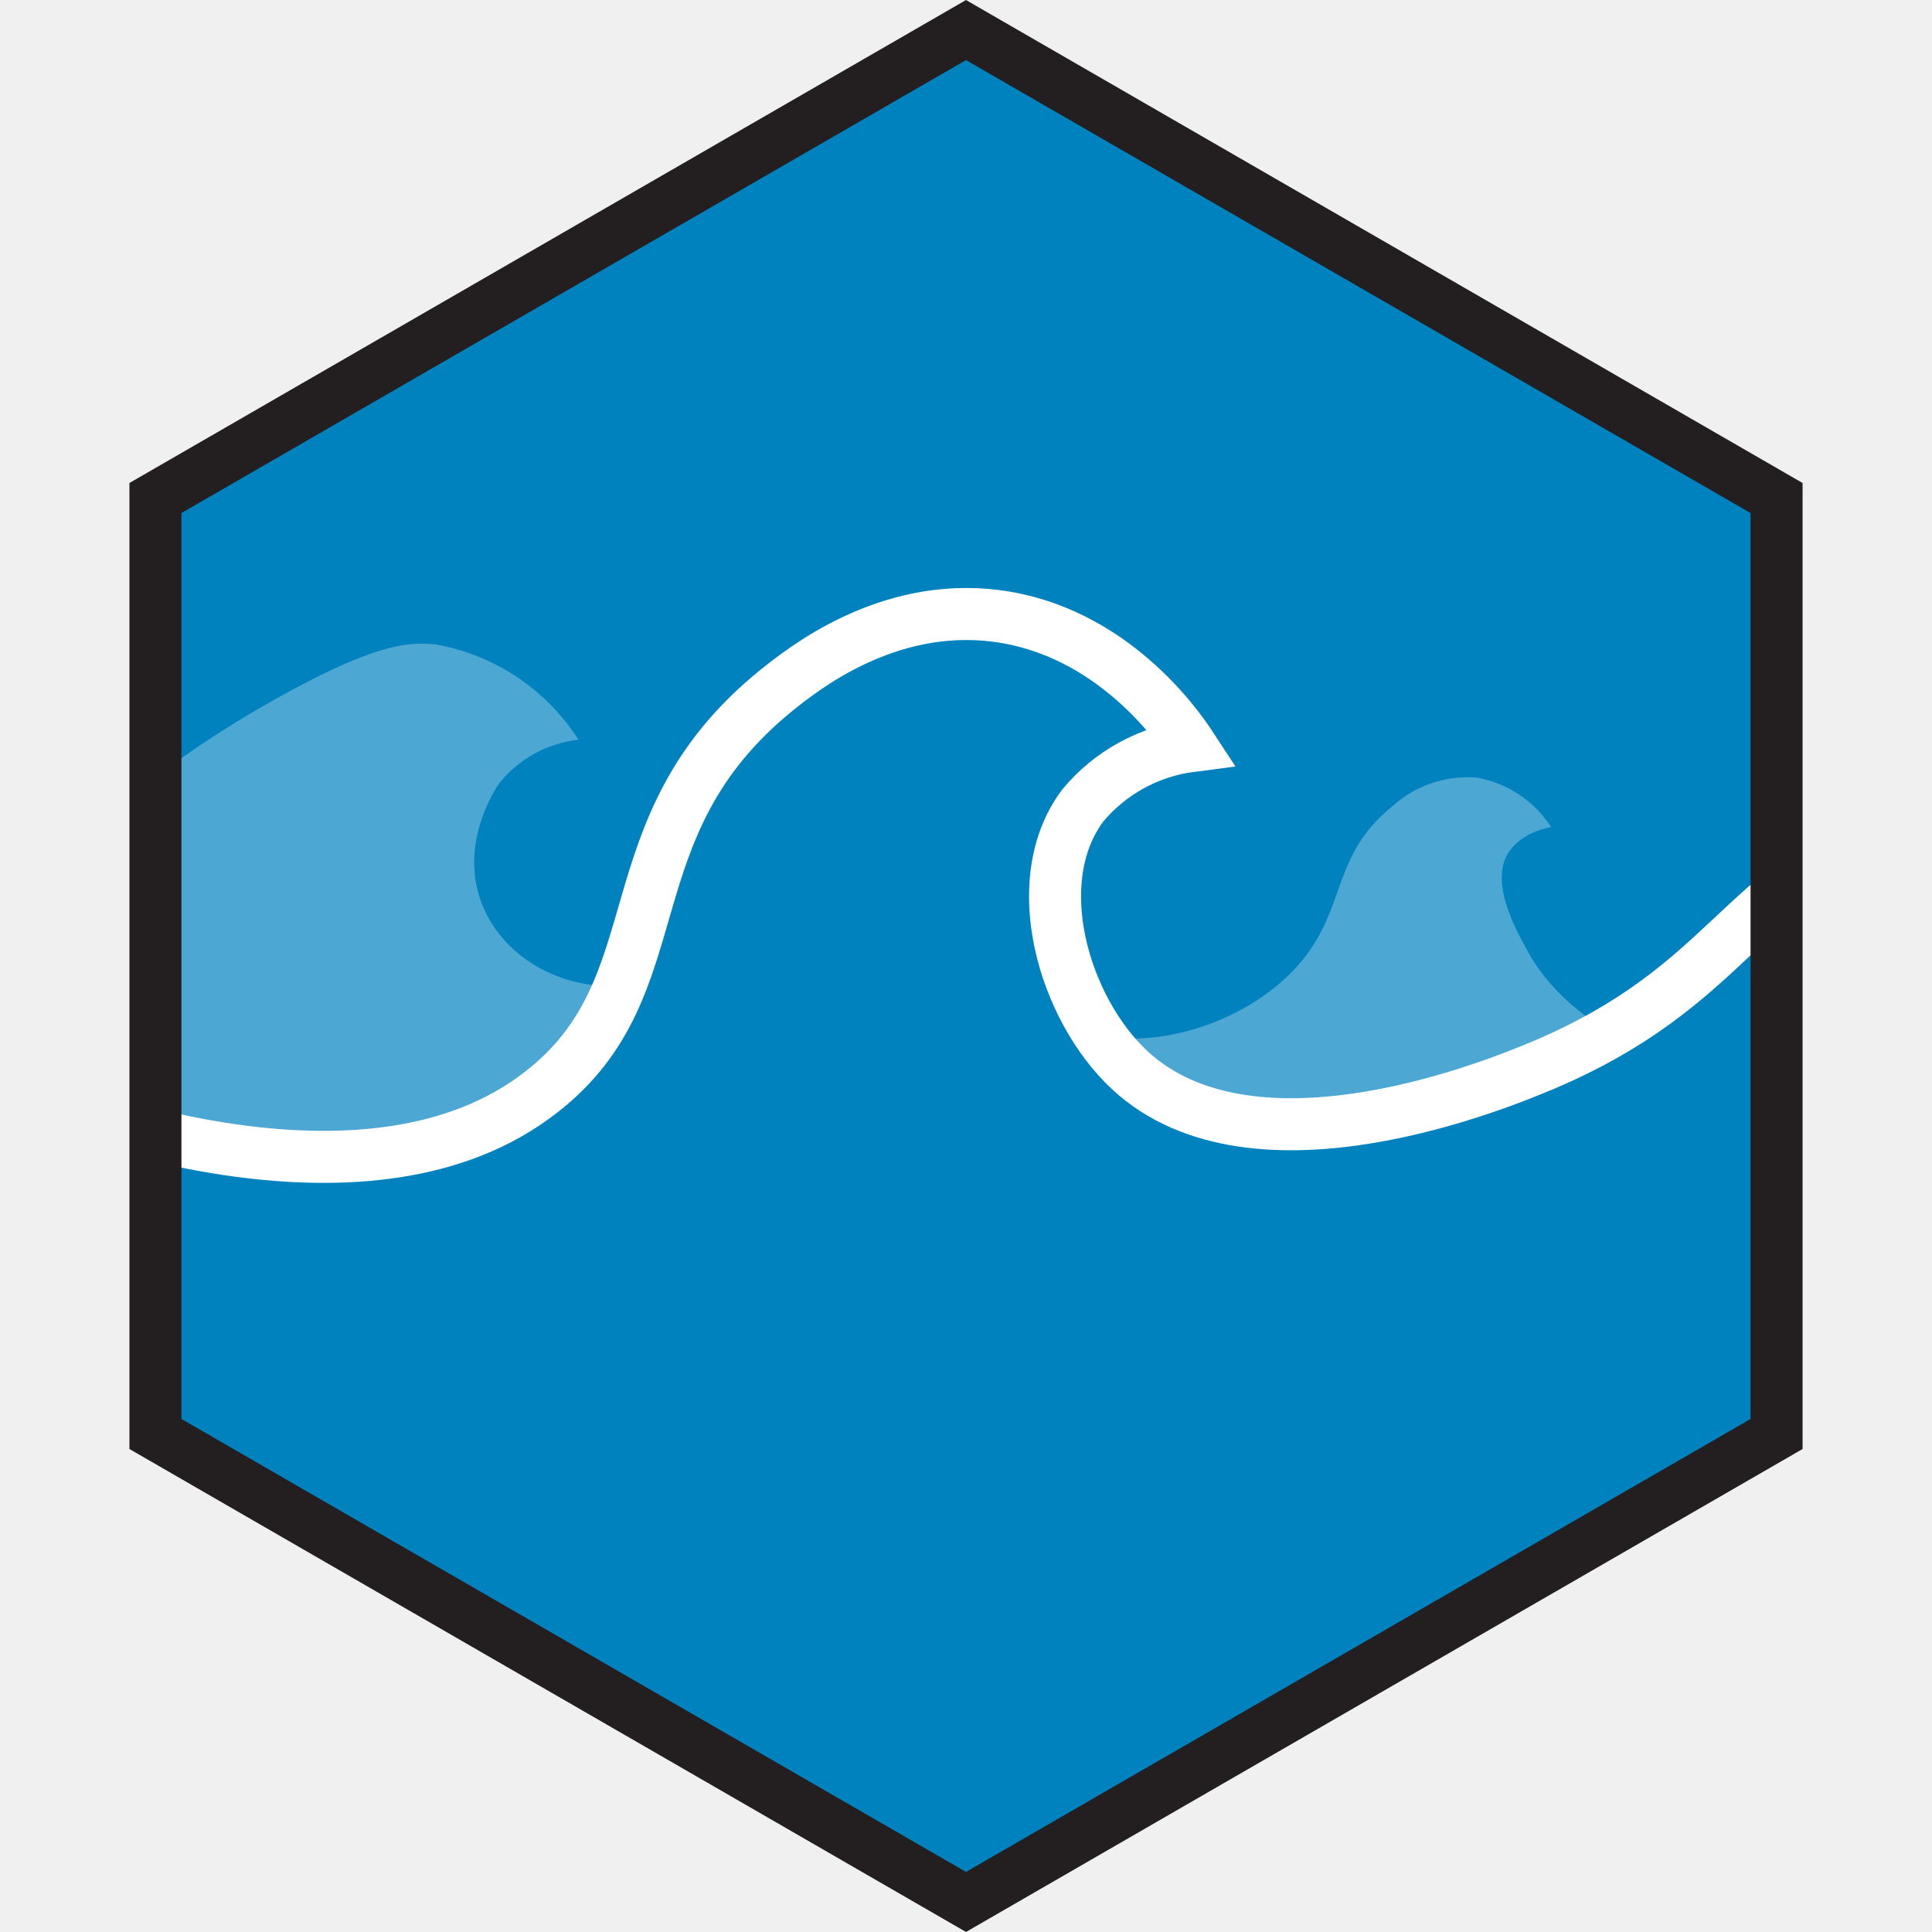
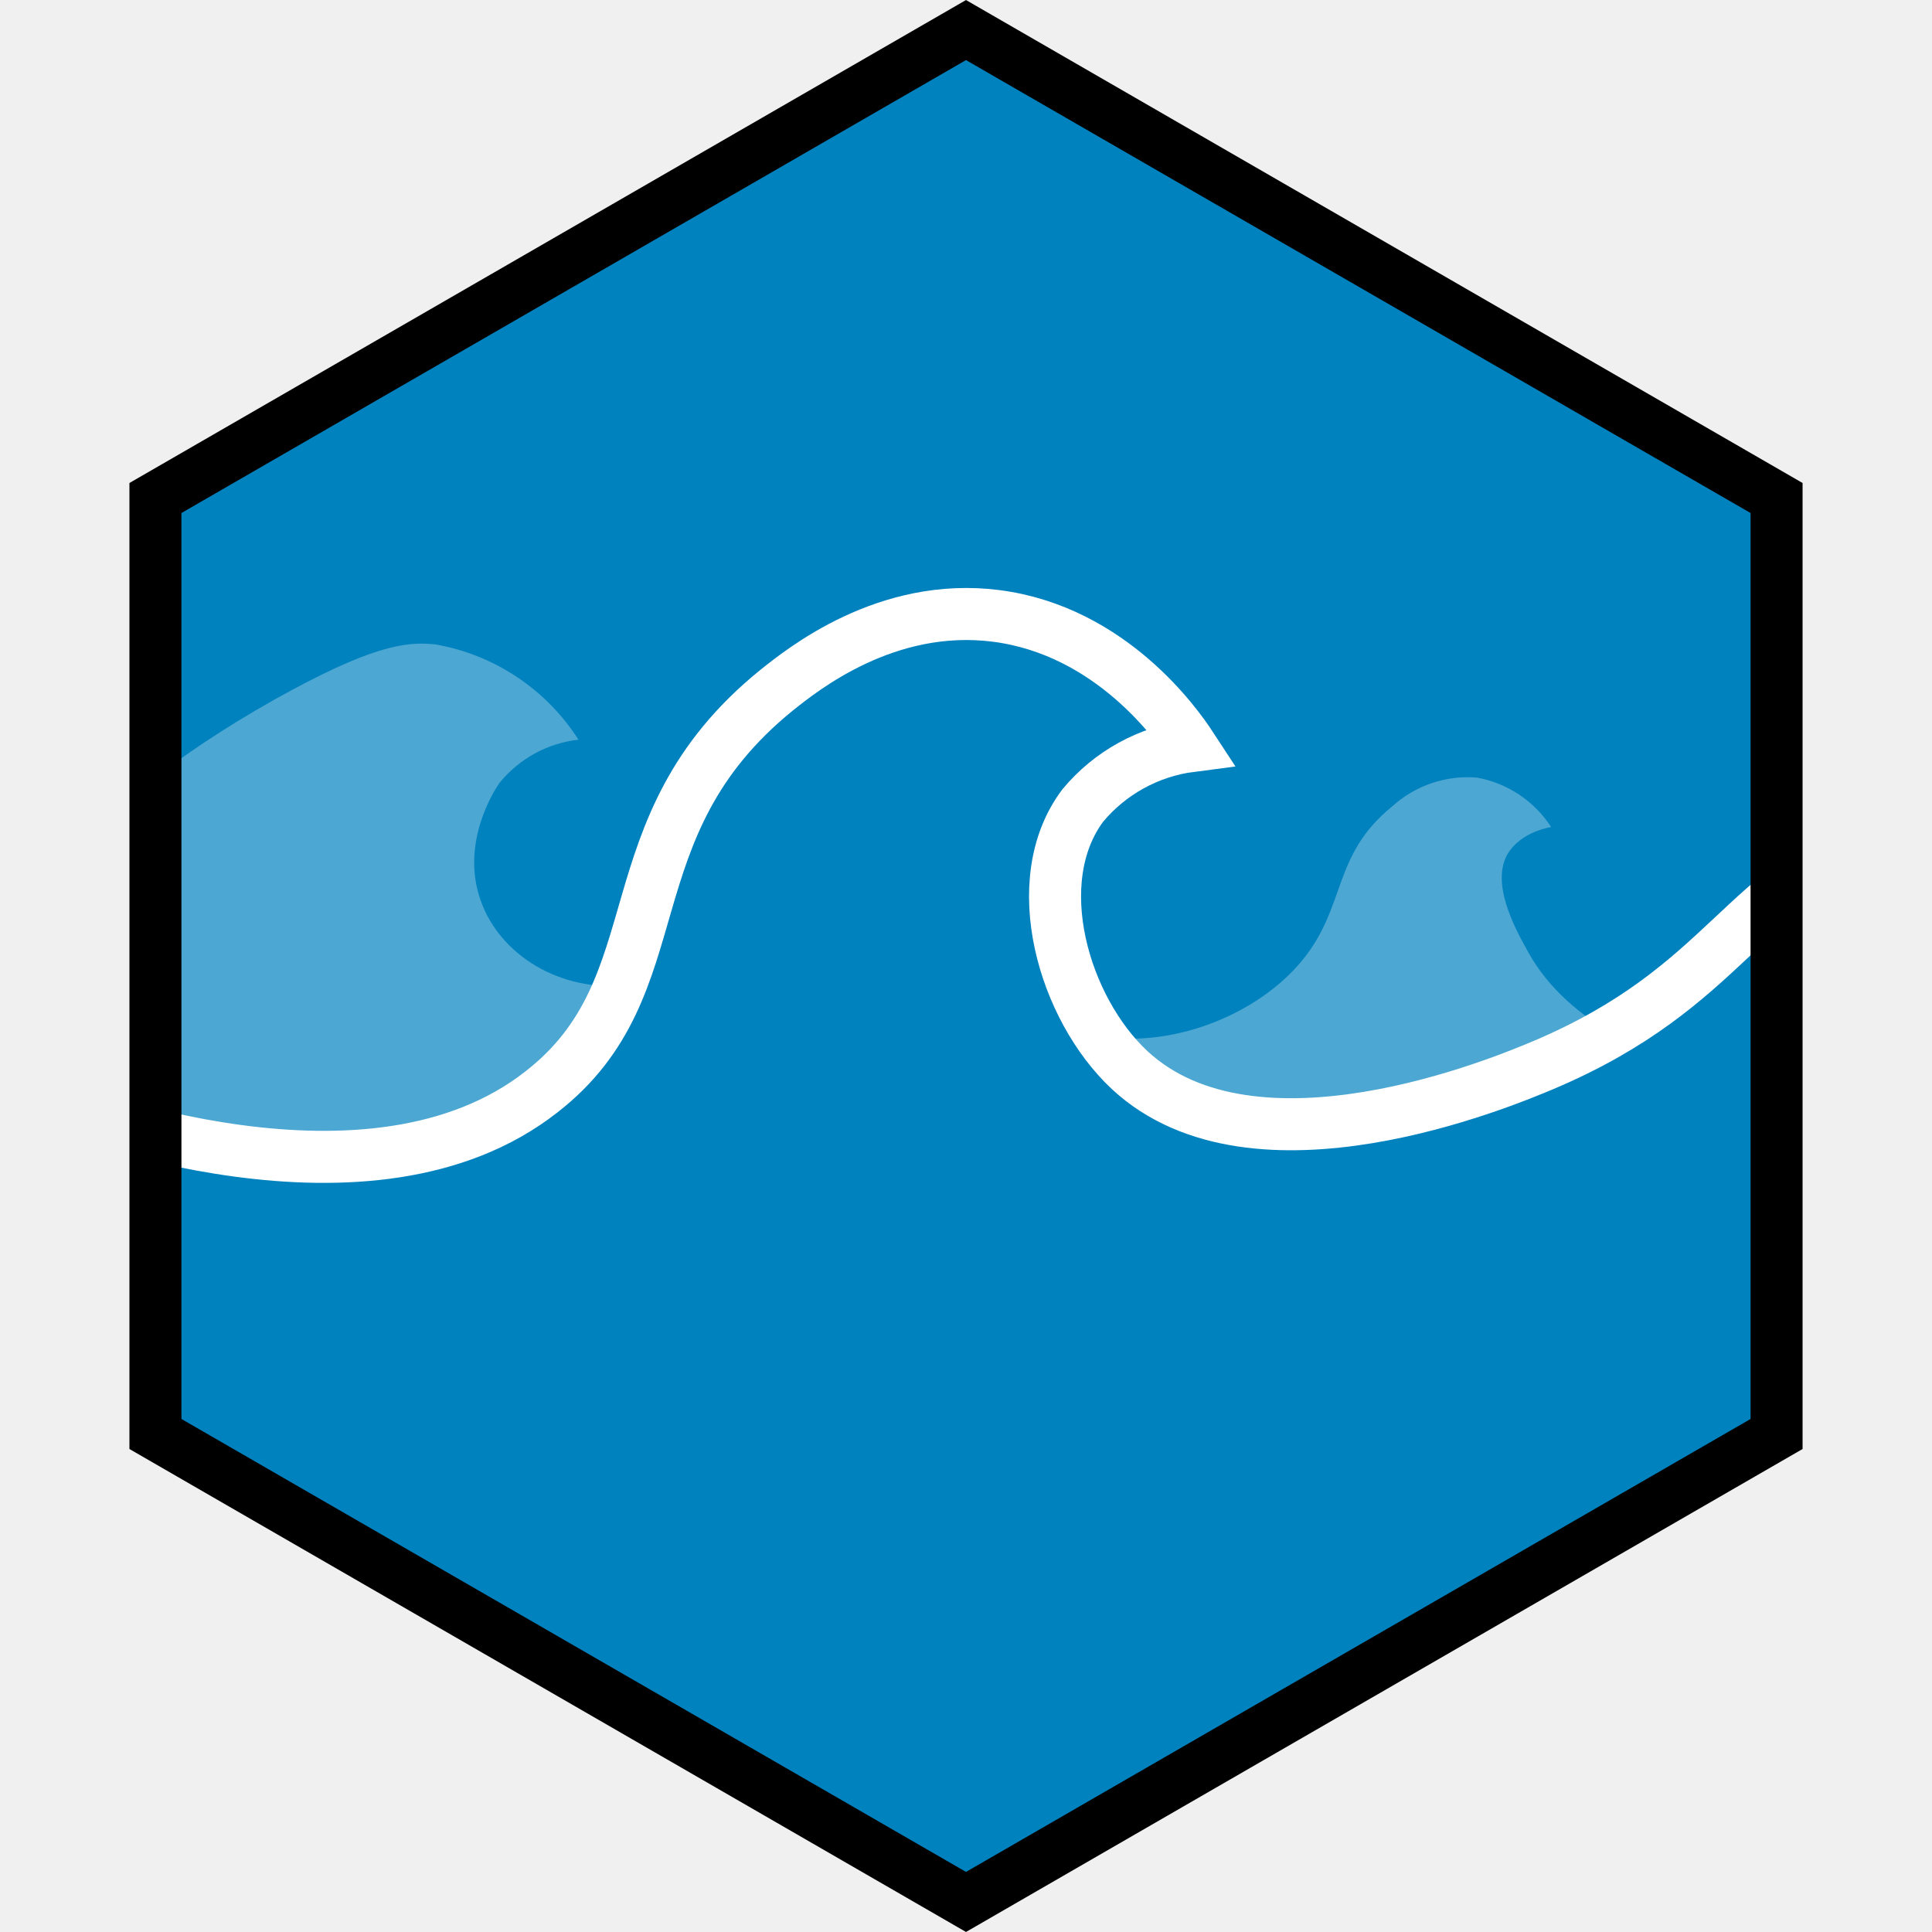
<svg xmlns="http://www.w3.org/2000/svg" xml:space="preserve" fill-rule="evenodd" stroke-miterlimit="10" clip-rule="evenodd" viewBox="0 0 187.58 216.59" height="512" width="512">
  <path fill="#0082bf" fill-rule="nonzero" d="M184.66 160.76V55.83L93.79 3.37 2.92 55.83v104.93l90.87 52.46z" />
  <g transform="translate(-407.49 -938.62) scale(4.16667)">
    <clipPath id="a">
      <path d="M98.5 238.67v25.18l21.8 12.6 21.82-12.6v-25.18l-21.81-12.6z" clip-rule="nonzero" />
    </clipPath>
    <g clip-path="url(#a)">
      <path fill="none" stroke="#fff" stroke-width="1.4" d="M156.95 250.43c-5.72-3.46-9.51-3.38-11.94-2.62-3.81 1.19-4.16 4-9.18 6.12-1.05.44-7.75 3.26-11.12.13-1.77-1.65-2.79-5.08-1.26-7.12a4.55 4.55 0 0 1 2.91-1.6c-.36-.55-2.14-3.1-5.24-3.5-2.96-.38-5.22 1.45-5.91 2-4.58 3.71-2.63 7.94-6.33 10.81-4.6 3.6-12.51.6-13.95.06a20.61 20.61 0 0 1-6.19-3.7l-.23 38.05 67.27-.24 1.17-38.39Z" />
      <path fill="#fff" fill-opacity=".3" fill-rule="nonzero" d="M137.8 253.14c-.53.3-1.14.62-1.83.91-1.06.44-7.75 3.25-11.13.13a5.5 5.5 0 0 1-.85-1.02c2.02.3 4.24-.67 5.37-2.06 1.19-1.46.79-2.82 2.42-4.14a3.02 3.02 0 0 1 2.27-.77 3.01 3.01 0 0 1 2 1.33c-.27.05-.78.2-1.1.62-.61.81.16 2.16.48 2.74.55 1 1.43 1.72 2.37 2.26m-26.62-1.36a6.62 6.62 0 0 1-2.17 3c-1.2.94-7.48 3.09-13.95.05a17.95 17.95 0 0 1-7.44-6.68c4.43 1.14 7.14.42 8.82-.52 1.44-.81 2.23-1.83 5.28-3.55 2.55-1.42 3.51-1.57 4.33-1.47a5.74 5.74 0 0 1 3.83 2.56 3.2 3.2 0 0 0-2.13 1.17c-.11.16-1.06 1.59-.5 3.16.52 1.47 2.14 2.46 3.93 2.28" />
    </g>
  </g>
-   <path fill="none" stroke="#231f20" stroke-width="5.83" d="M184.66 160.76V55.83L93.79 3.37 2.92 55.83v104.93l90.87 52.46z" />
+   <path fill="none" stroke="#000" stroke-width="5.83" d="M184.66 160.76V55.83L93.79 3.37 2.92 55.83v104.93l90.87 52.46z" />
</svg>
